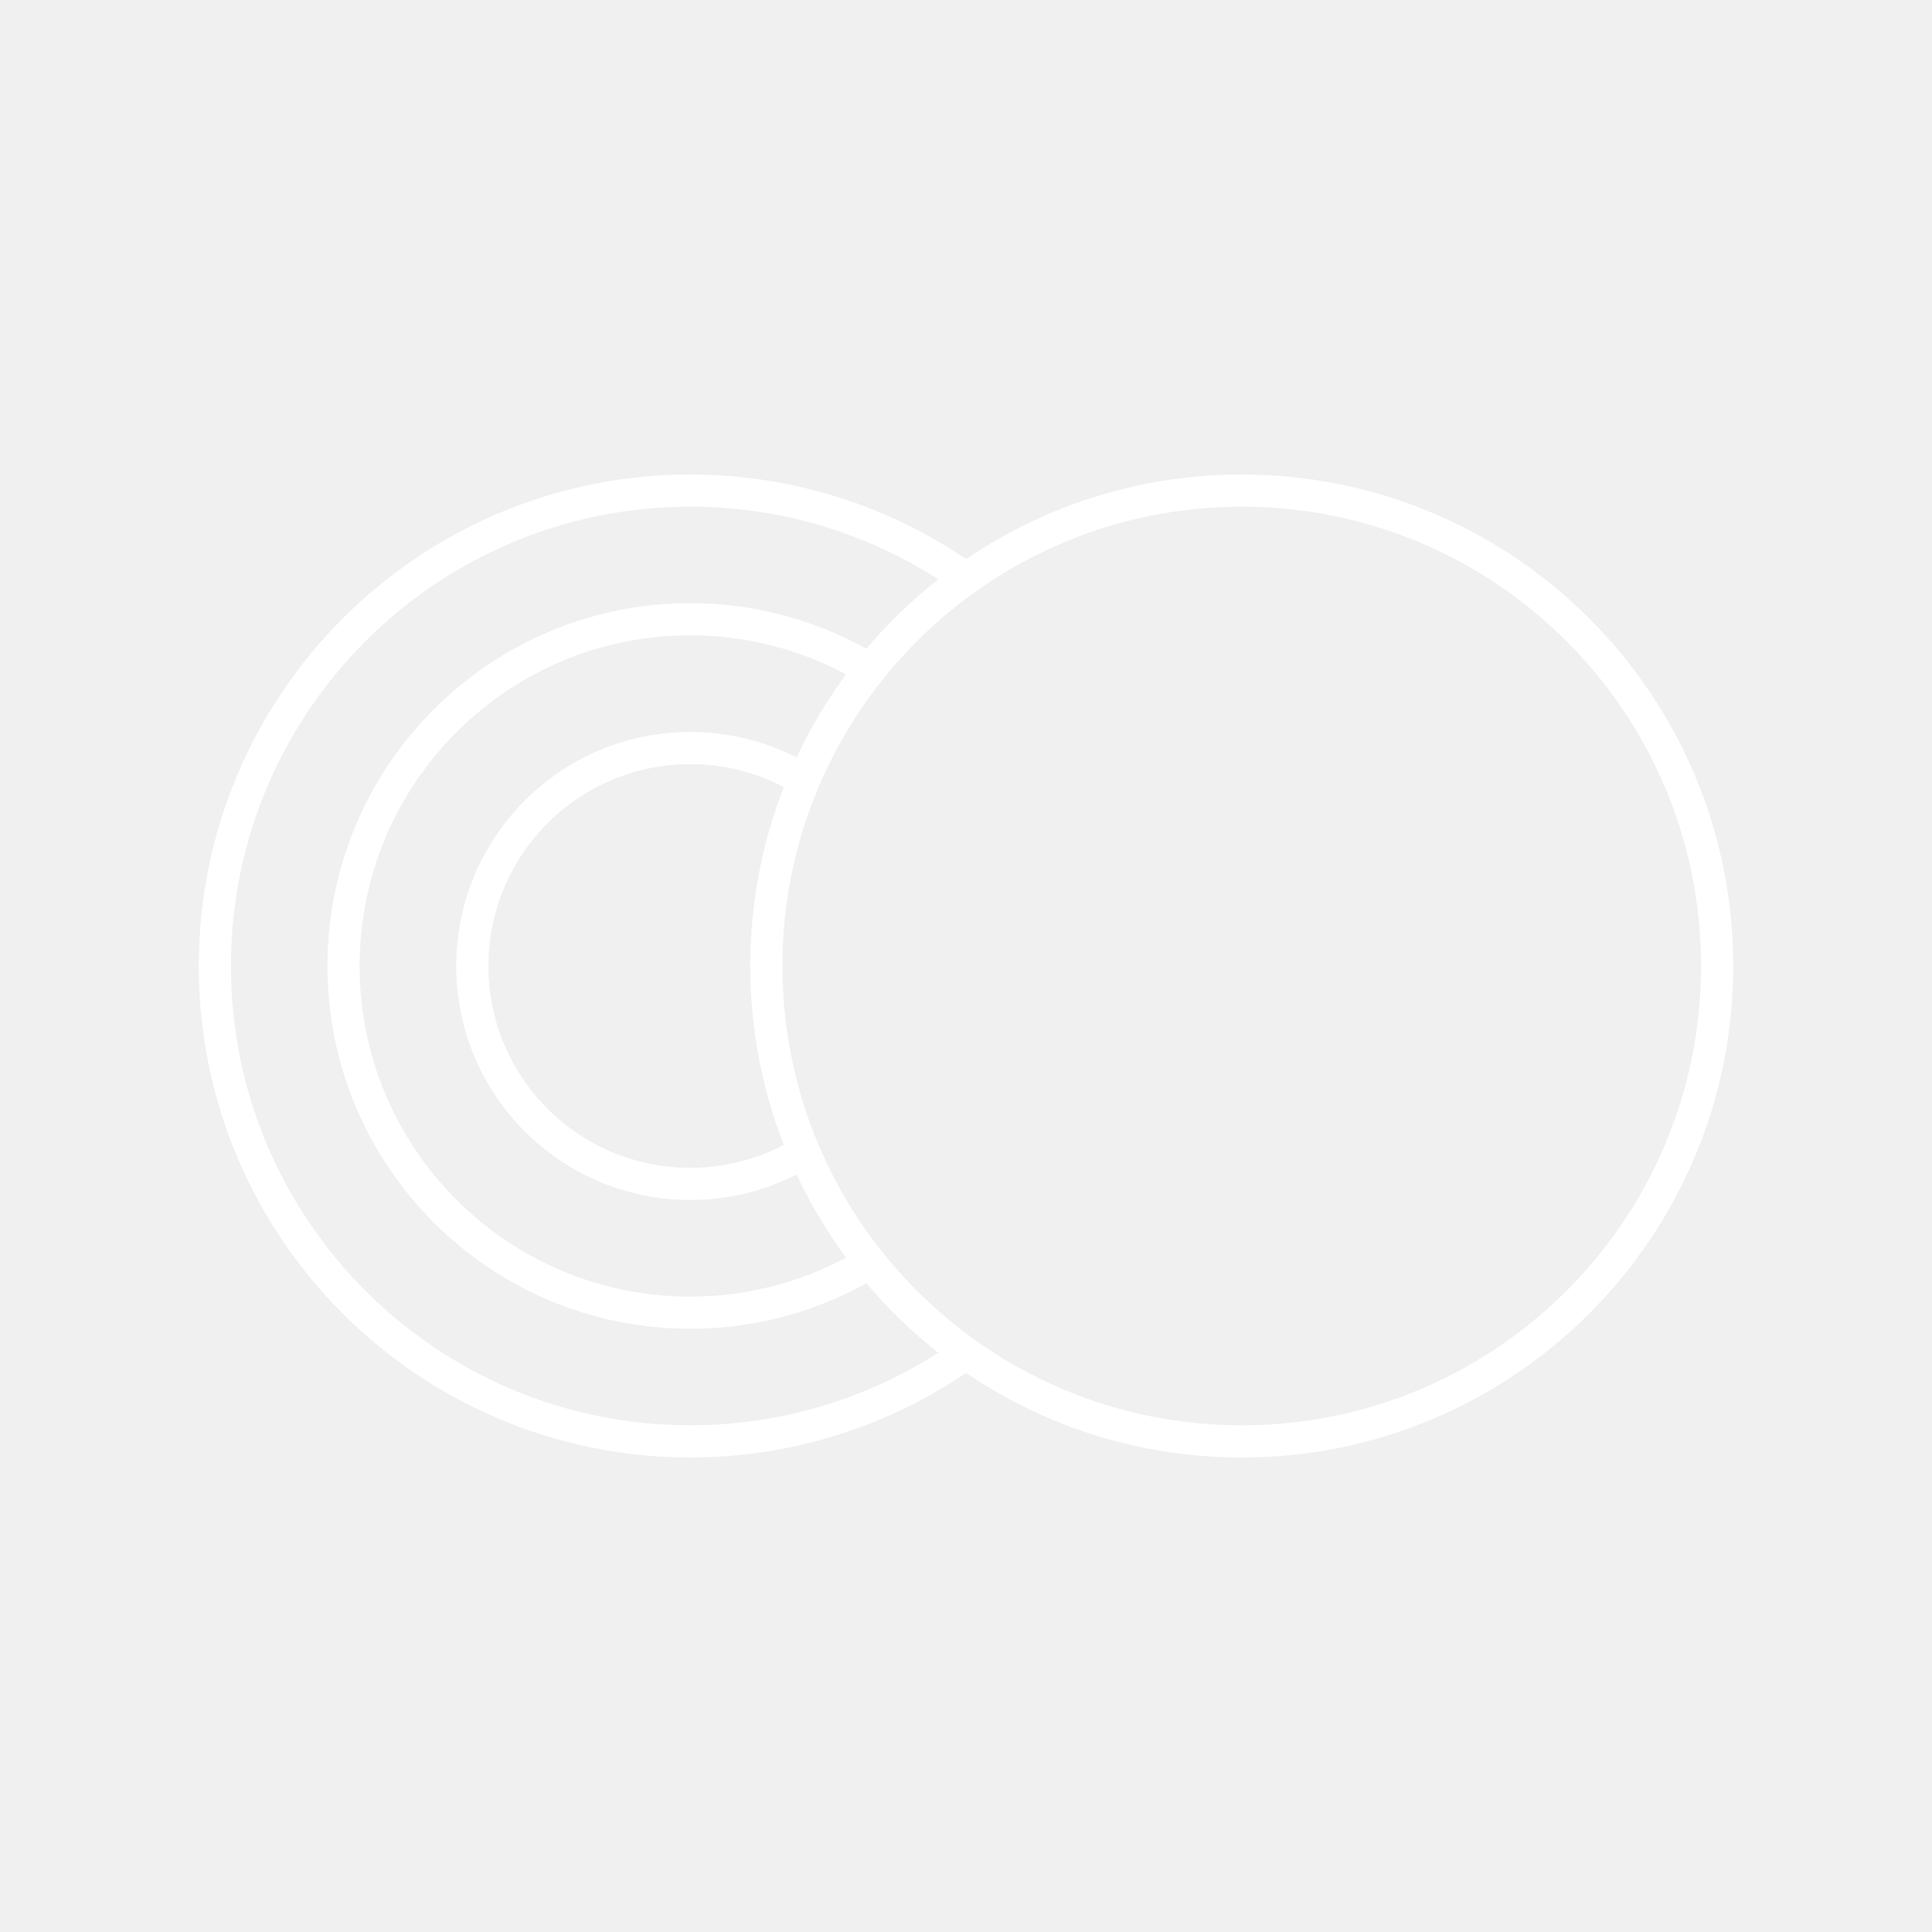
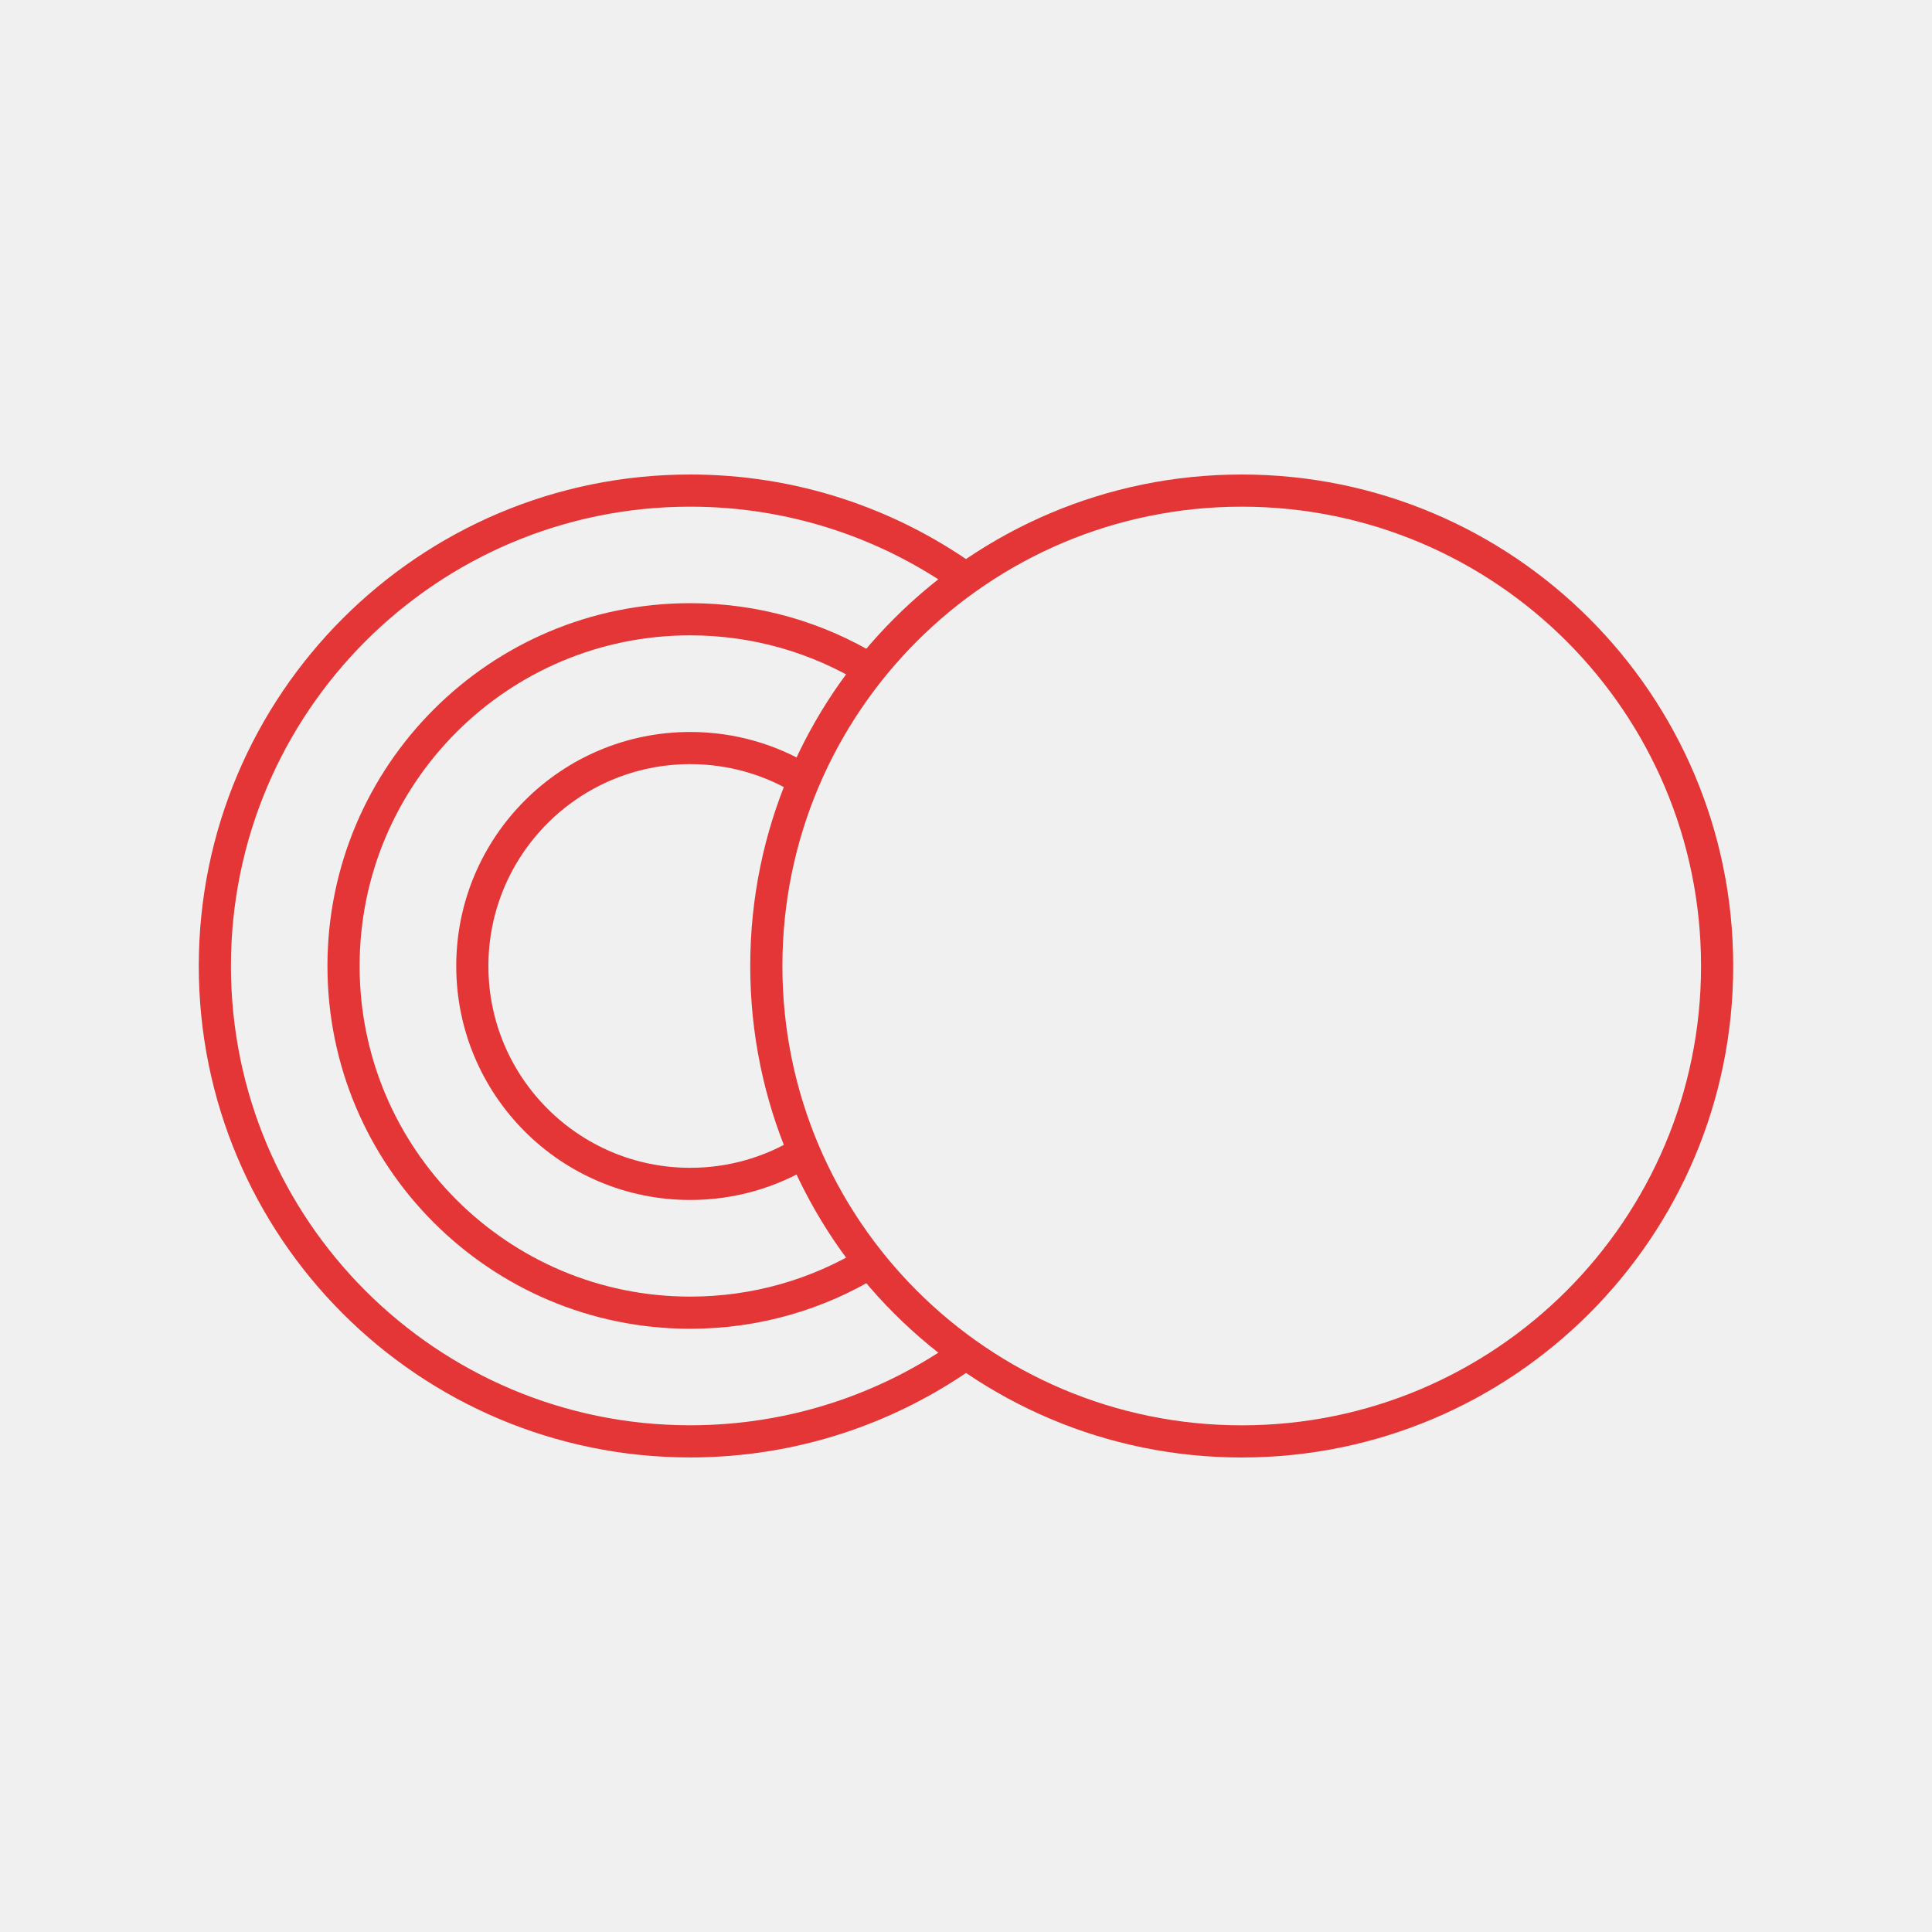
- <svg xmlns="http://www.w3.org/2000/svg" width="100%" height="100%" viewBox="0 0 1000 1000" version="1.1" xml:space="preserve" style="fill-rule:evenodd;clip-rule:evenodd;stroke-miterlimit:10;">
+ <svg xmlns="http://www.w3.org/2000/svg" width="100%" height="100%" viewBox="0 0 1000 1000" version="1.1">
+   <style>
+     circle, path {
+       stroke: #E43636;
+     }
+     @media (prefers-color-scheme: dark) {
+     circle, path {
+         stroke: #F5F5F5;
+       }
+     }
+   </style>
  <g>
    <g transform="matrix(0,-6.306733,-6.306733,0,642.7154,253.9302)">
-       <circle cx="-39.017" cy="0" r="39.017" style="fill:none;stroke:#fff;stroke-width:2.64px;" />
+       <circle cx="-39.017" cy="0" r="39.017" style="fill:none;stroke-width:2.64px;" />
    </g>
    <g transform="matrix(2.890431,-5.605381,-5.605381,-2.890431,572.9405,419.104)">
-       <path d="M-44.957,-10.174C-51.921,-6.575 -57.882,-0.862 -61.75,6.639C-71.622,25.784 -64.11,49.313 -44.957,59.19C-25.803,69.066 -2.269,61.546 7.603,42.401C11.471,34.9 12.668,26.73 11.553,18.965" style="fill:none;fill-rule:nonzero;stroke:#fff;stroke-width:2.64px;" />
+       <path d="M-44.957,-10.174C-51.921,-6.575 -57.882,-0.862 -61.75,6.639C-71.622,25.784 -64.11,49.313 -44.957,59.19C-25.803,69.066 -2.269,61.546 7.603,42.401C11.471,34.9 12.668,26.73 11.553,18.965" style="fill:none;fill-rule:nonzero;stroke-width:2.64px;" />
    </g>
    <g transform="matrix(3.094301,-5.495469,-5.495469,-3.094301,514.6716,456.5863)">
-       <path d="M-32.207,-6.426C-36.605,-3.956 -40.389,-0.292 -43.039,4.414C-50.747,18.103 -45.896,35.455 -32.207,43.163C-18.509,50.876 -1.157,46.025 6.551,32.336C9.205,27.622 10.367,22.481 10.199,17.439" style="fill:none;fill-rule:nonzero;stroke:#fff;stroke-width:2.64px;" />
+       <path d="M-32.207,-6.426C-36.605,-3.956 -40.389,-0.292 -43.039,4.414C-50.747,18.103 -45.896,35.455 -32.207,43.163C-18.509,50.876 -1.157,46.025 6.551,32.336C9.205,27.622 10.367,22.481 10.199,17.439" style="fill:none;fill-rule:nonzero;stroke-width:2.64px;" />
    </g>
    <g transform="matrix(3.081676,-5.502559,-5.502559,-3.081676,456.2408,472.0823)">
-       <path d="M-20.272,-4.078C-23.058,-2.521 -25.459,-0.198 -27.135,2.795C-31.958,11.406 -28.892,22.304 -20.272,27.132C-11.652,31.959 -0.749,28.884 4.073,20.273C5.75,17.28 6.476,14.019 6.348,10.83" style="fill:none;fill-rule:nonzero;stroke:#fff;stroke-width:2.64px;" />
+       <path d="M-20.272,-4.078C-23.058,-2.521 -25.459,-0.198 -27.135,2.795C-31.958,11.406 -28.892,22.304 -20.272,27.132C-11.652,31.959 -0.749,28.884 4.073,20.273C5.75,17.28 6.476,14.019 6.348,10.83" style="fill:none;fill-rule:nonzero;stroke-width:2.64px;" />
    </g>
  </g>
</svg>
